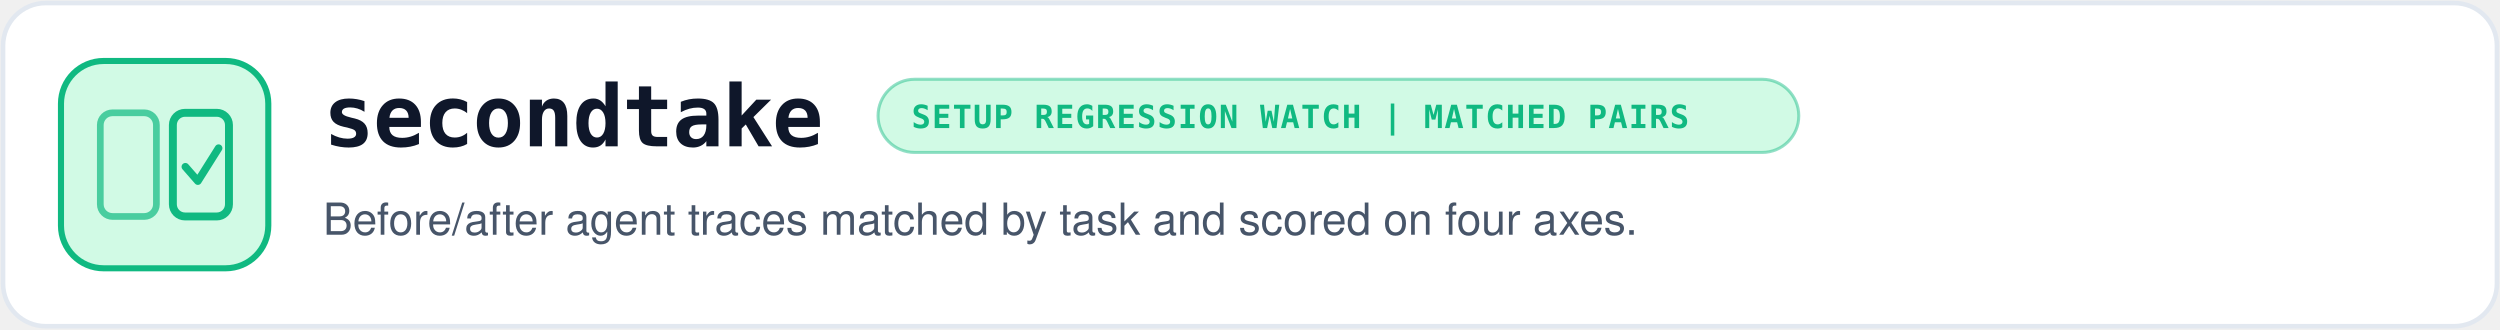
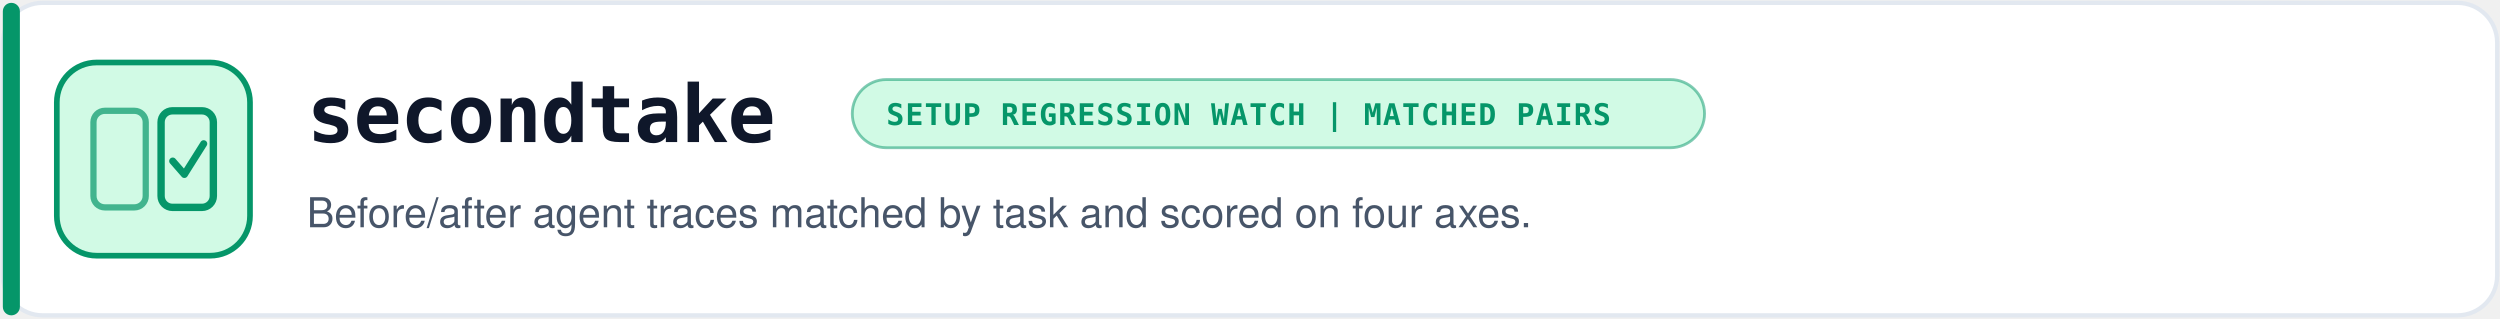
- <svg xmlns="http://www.w3.org/2000/svg" viewBox="0 0 820 108" width="820" height="108" role="img" aria-label="secondtake brand lockup">
-   <rect x="1" y="1" width="818" height="106" rx="14" fill="#FFFFFF" stroke="#E2E8F0" stroke-width="1.5" />
-   <rect x="20" y="20" width="68" height="68" rx="14" fill="#D1FAE5" stroke="#10B981" stroke-width="2" />
-   <rect x="32.9" y="37.0" width="18.4" height="34.0" rx="4" fill="none" stroke="#10B981" stroke-width="2.2" opacity="0.7" />
-   <rect x="56.7" y="37.0" width="18.4" height="34.0" rx="4" fill="none" stroke="#10B981" stroke-width="2.6" />
-   <path d="M 60.8 54.7 L 64.9 59.4 L 71.7 48.6" fill="none" stroke="#10B981" stroke-width="2.5" stroke-linecap="round" stroke-linejoin="round" />
-   <text x="106" y="48" font-family="ui-monospace, SFMono-Regular, Menlo, Consolas, monospace" font-size="28" font-weight="700" fill="#0F172A" letter-spacing="-0.5">secondtake</text>
-   <rect x="288" y="26" width="302" height="24" rx="12" fill="#D1FAE5" stroke="#10B981" stroke-opacity="0.45" stroke-width="1" />
-   <text x="299" y="42" font-family="ui-monospace, SFMono-Regular, Menlo, Consolas, monospace" font-size="10.5" font-weight="600" fill="#10B981" letter-spacing="0.4">SETUP REGRESSION WATCH  |  MATCHED PAIRS</text>
-   <text x="106" y="77" font-family="-apple-system, BlinkMacSystemFont, 'Segoe UI', Helvetica, Arial, sans-serif" font-size="14.5" font-weight="500" fill="#475569">Before/after agent traces matched by task and scored on four axes.</text>
+ <svg xmlns="http://www.w3.org/2000/svg" viewBox="0 0 880 112" width="880" height="112" role="img" aria-label="secondtake brand lockup">
+   <rect x="1" y="1" width="878" height="110" rx="14" fill="#FFFFFF" stroke="#E2E8F0" stroke-width="1.5" />
+   <rect x="1" y="1" width="6" height="110" rx="3" fill="#059669" />
+   <rect x="20" y="22" width="68" height="68" rx="14" fill="#D1FAE5" stroke="#059669" stroke-width="2" />
+   <rect x="32.9" y="39.0" width="18.4" height="34.0" rx="4" fill="none" stroke="#059669" stroke-width="2.2" opacity="0.7" />
+   <rect x="56.7" y="39.0" width="18.4" height="34.0" rx="4" fill="none" stroke="#059669" stroke-width="2.6" />
+   <path d="M 60.8 56.7 L 64.9 61.4 L 71.7 50.6" fill="none" stroke="#059669" stroke-width="2.5" stroke-linecap="round" stroke-linejoin="round" />
+   <text x="108" y="50" font-family="ui-monospace, SFMono-Regular, Menlo, Consolas, monospace" font-size="28" font-weight="700" fill="#0F172A" letter-spacing="-0.4">secondtake</text>
+   <rect x="300" y="28" width="300" height="24" rx="12" fill="#D1FAE5" stroke="#059669" stroke-opacity="0.5" stroke-width="1" />
+   <text x="312" y="44" font-family="ui-monospace, SFMono-Regular, Menlo, Consolas, monospace" font-size="10.5" font-weight="600" fill="#059669" letter-spacing="0.4">SETUP REGRESSION WATCH  |  MATCHED PAIRS</text>
+   <text x="108" y="80" font-family="-apple-system, BlinkMacSystemFont, 'Segoe UI', Helvetica, Arial, sans-serif" font-size="14.5" font-weight="500" fill="#475569">Before/after agent traces matched by task and scored on four axes.</text>
</svg>
